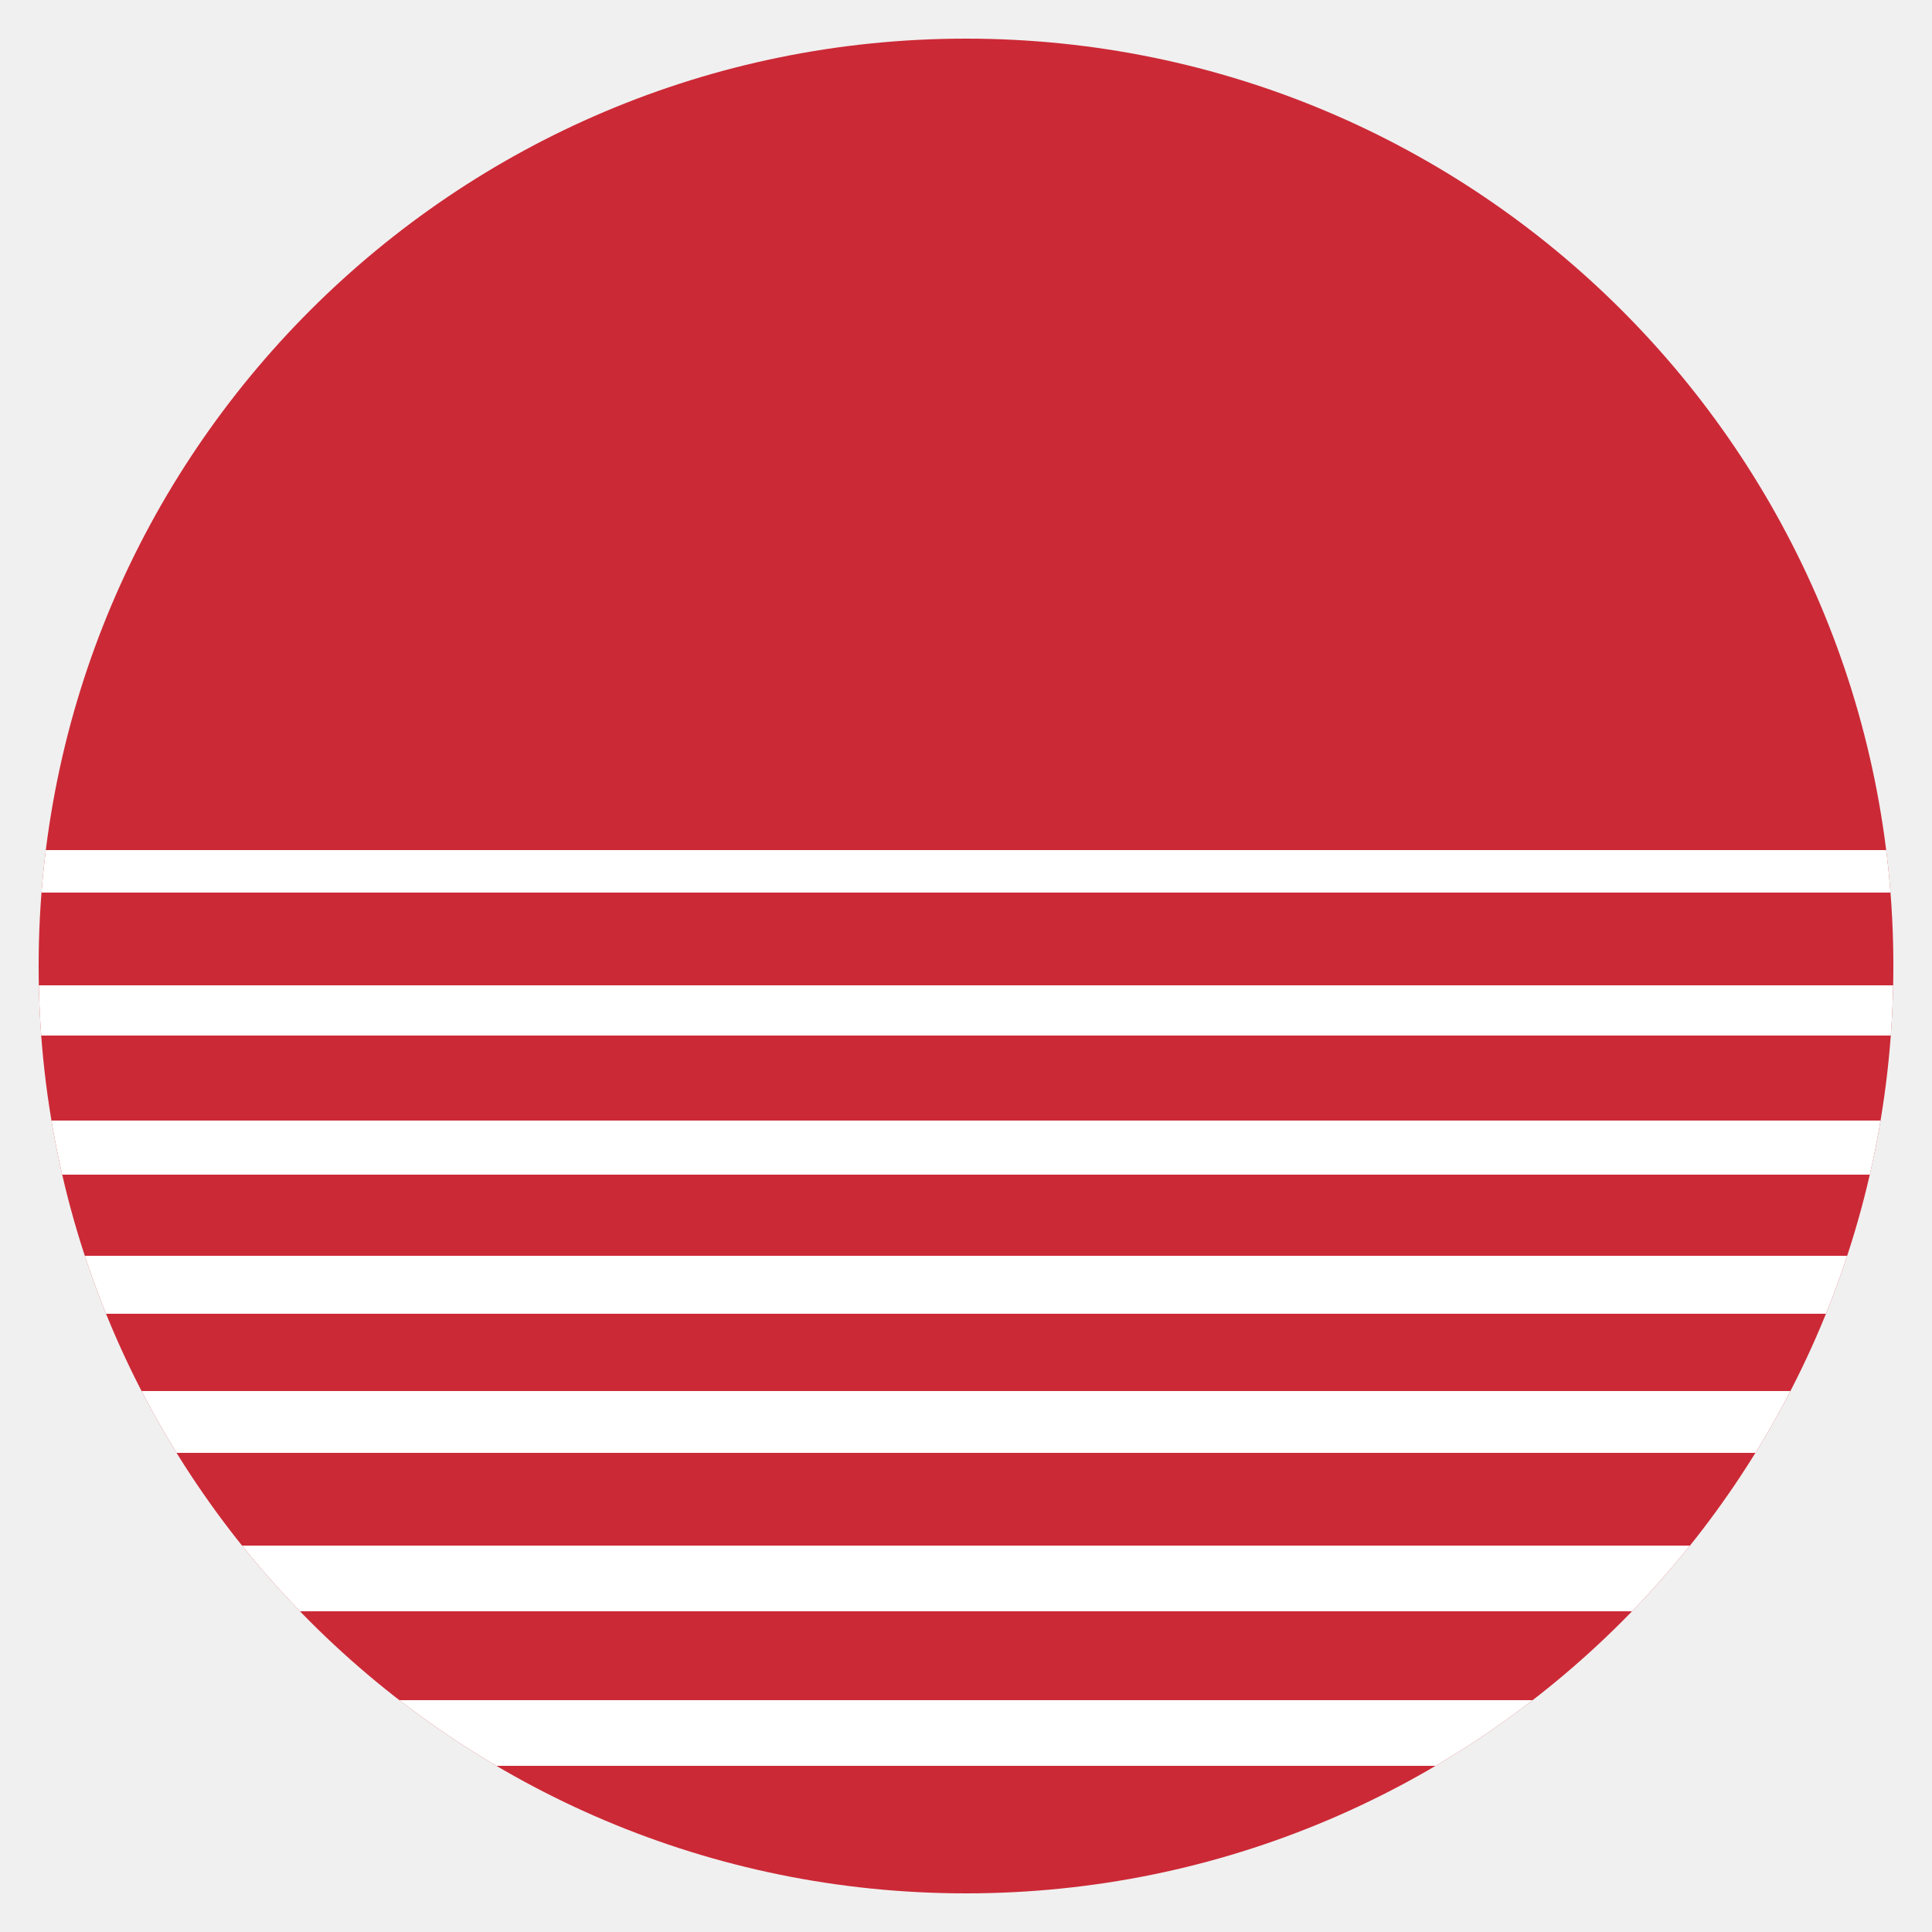
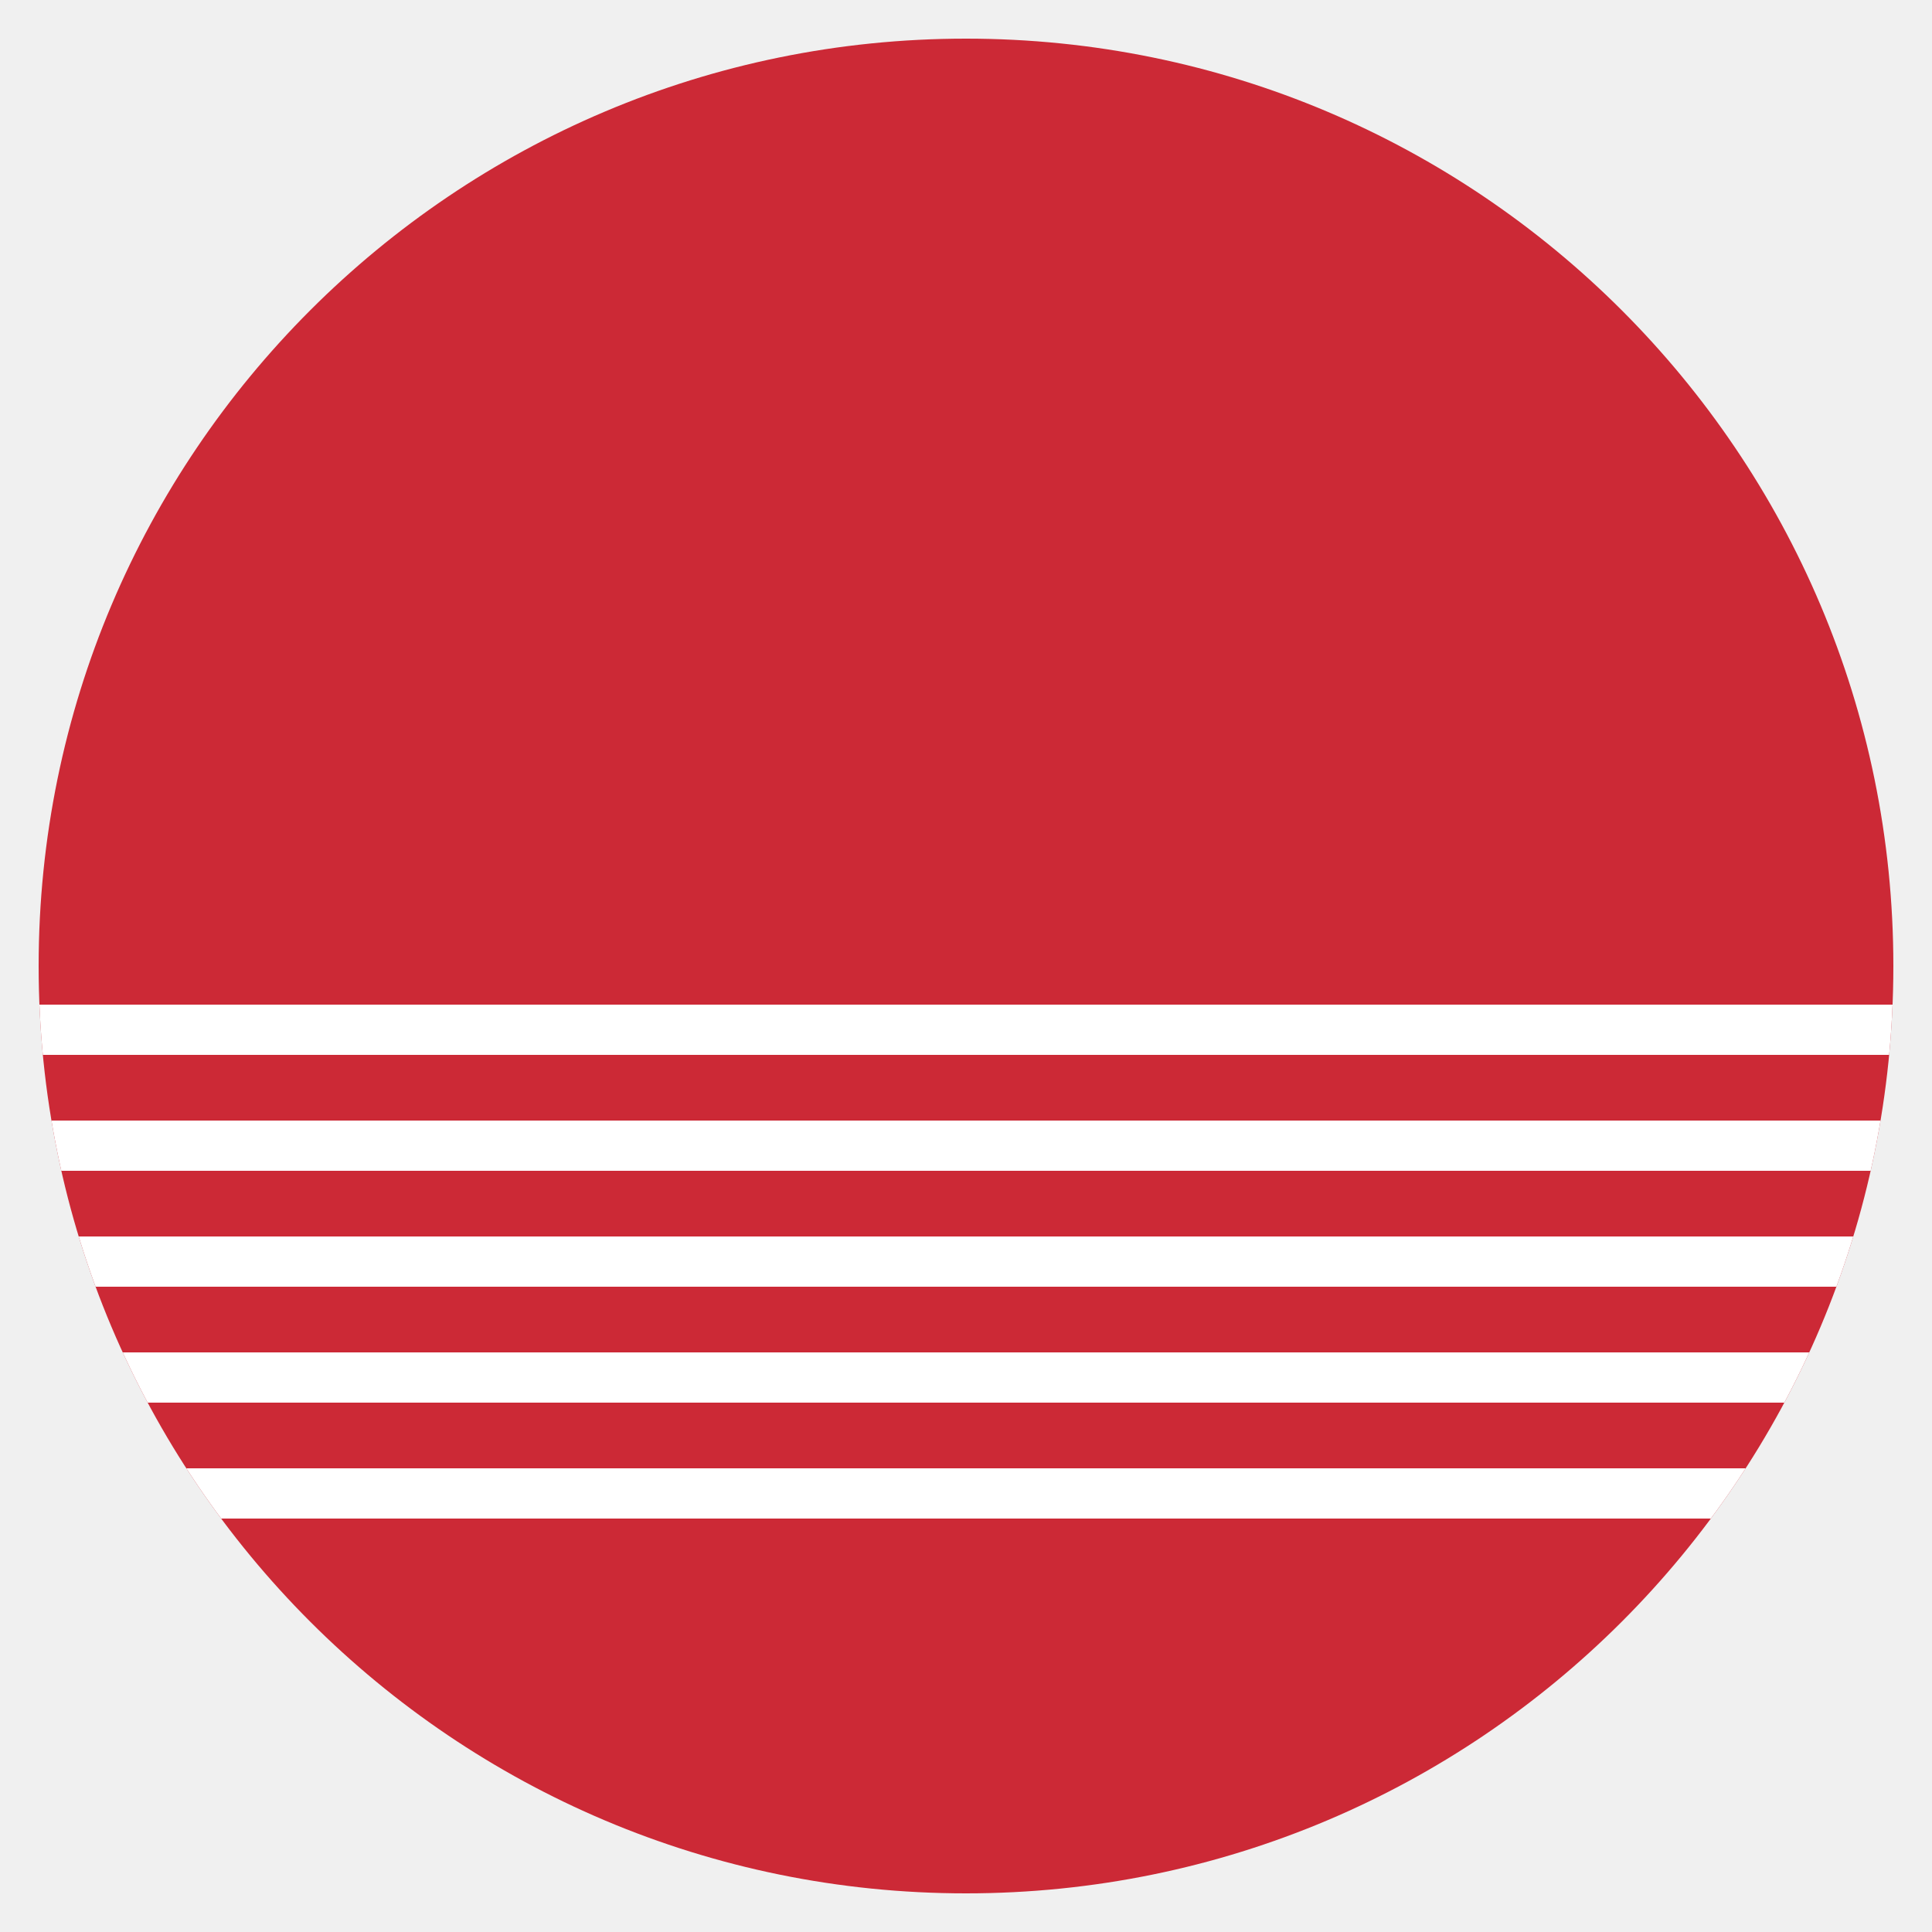
<svg xmlns="http://www.w3.org/2000/svg" viewBox="0 0 100 100">
  <defs>
    <clipPath id="sanweyCircle">
      <circle cx="50" cy="50" r="48" />
    </clipPath>
  </defs>
  <circle cx="50" cy="50" r="48" fill="#CC2936" />
  <g fill="#FFFFFF" clip-path="url(#sanweyCircle)">
-     <rect x="0" y="44" width="100" height="2.2" />
-     <rect x="0" y="51" width="100" height="2.6" />
-     <rect x="0" y="58" width="100" height="2.8" />
-     <rect x="0" y="65" width="100" height="3.0" />
-     <rect x="0" y="72" width="100" height="3.2" />
-     <rect x="0" y="80" width="100" height="3.4" />
-     <rect x="0" y="88" width="100" height="3.4" />
+     <rect x="0" y="52" width="100" height="2.6" />
+     <rect x="0" y="58" width="100" height="2.6" />
+     <rect x="0" y="64" width="100" height="2.6" />
+     <rect x="0" y="70" width="100" height="2.6" />
+     <rect x="0" y="76" width="100" height="2.6" />
  </g>
</svg>
